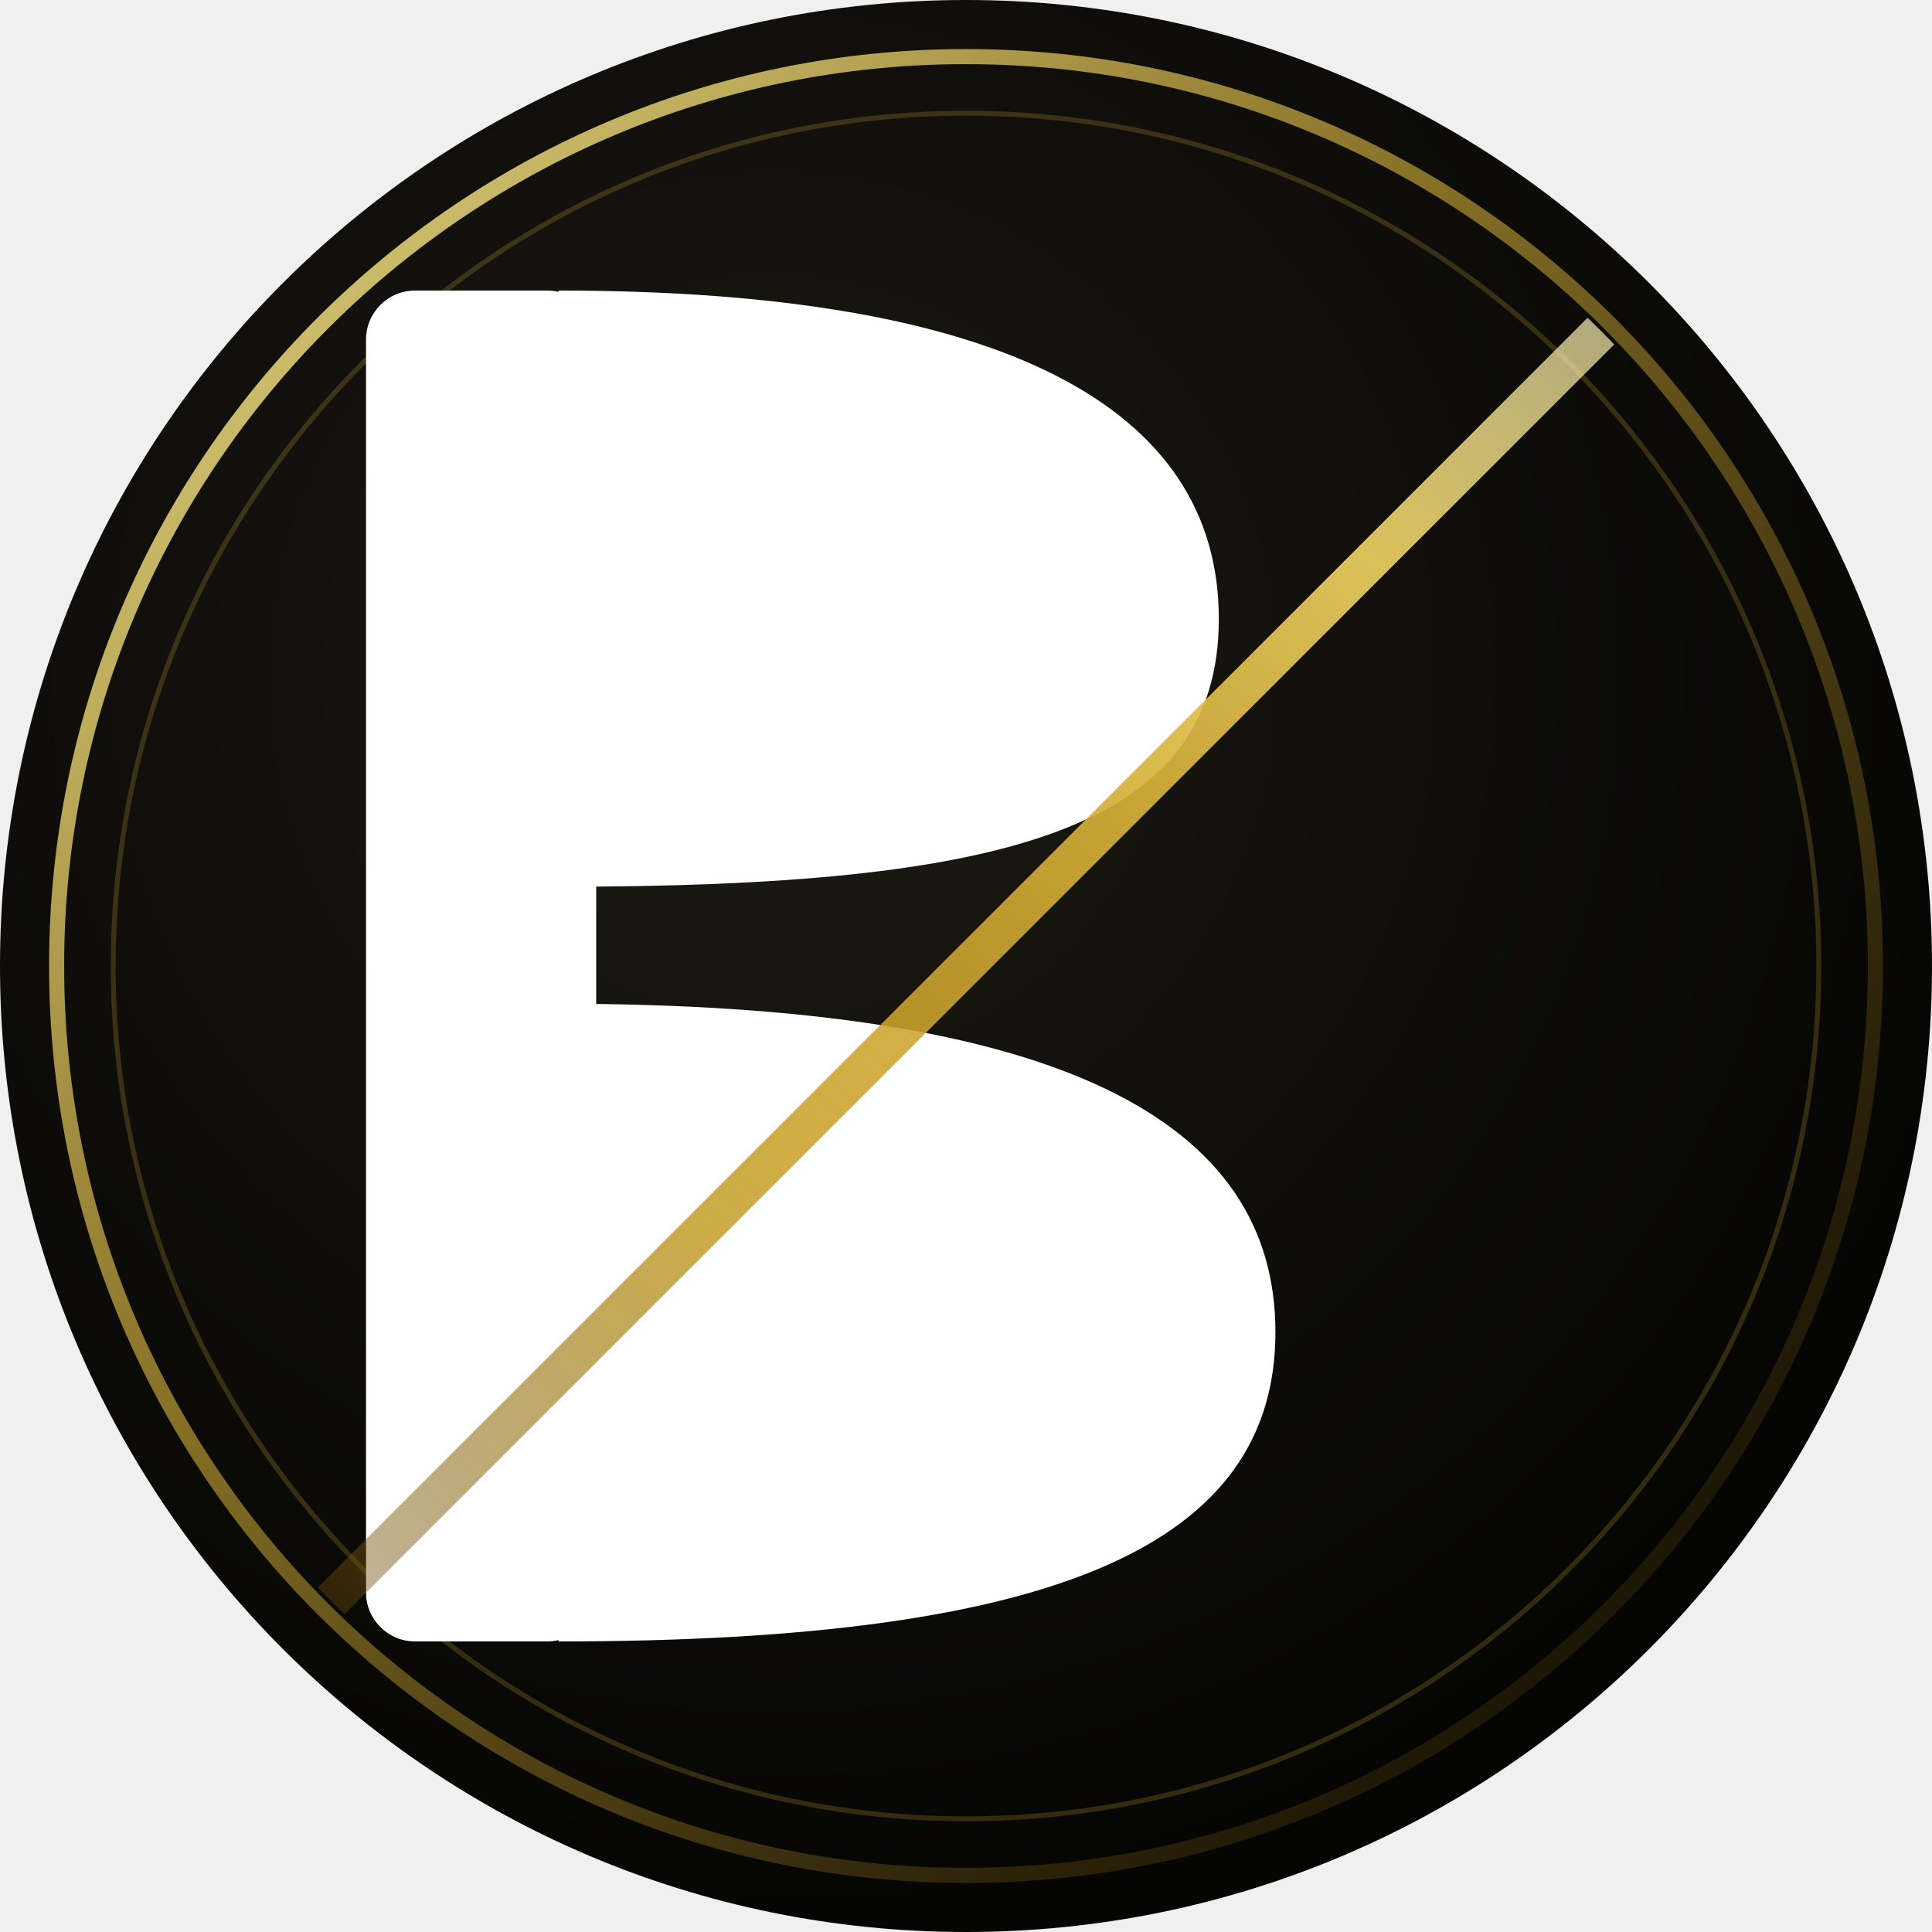
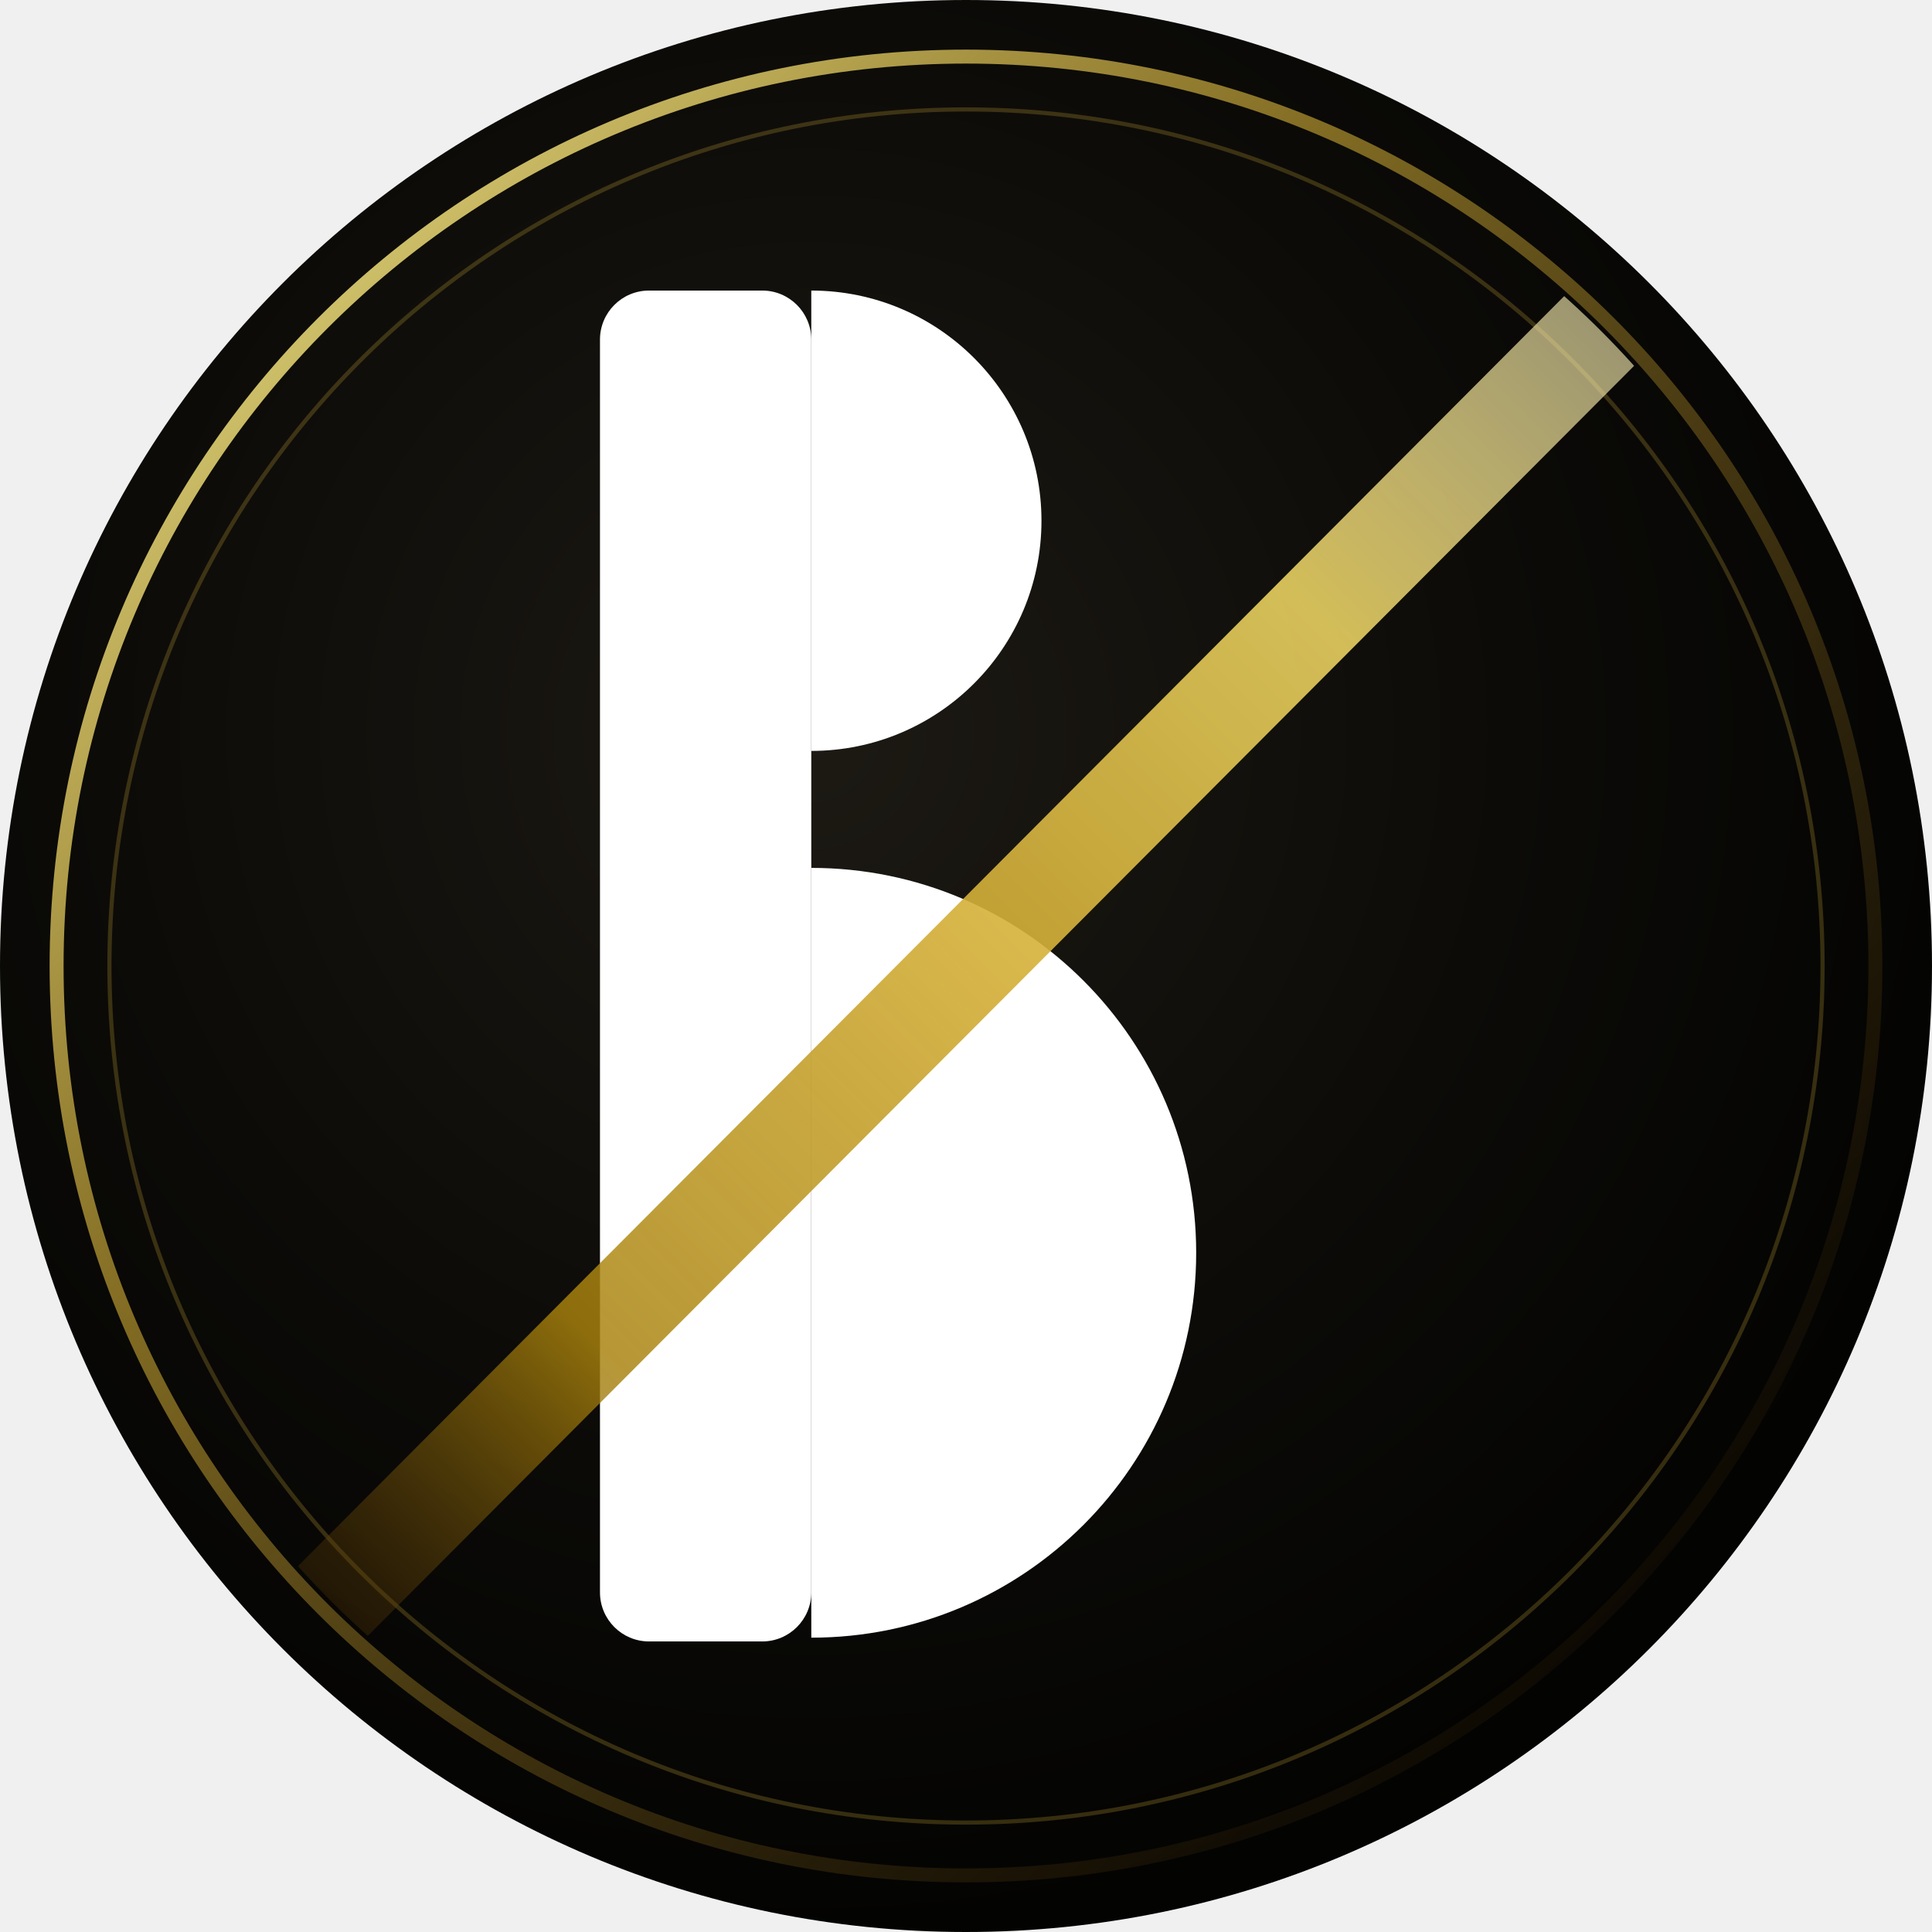
<svg xmlns="http://www.w3.org/2000/svg" viewBox="0 0 512 512">
  <defs>
-     <radialGradient id="bg" cx="40%" cy="35%" r="65%" gradientUnits="userSpaceOnUse" fx="205" fy="179" cx2="256" cy2="256" r2="256">
-       <stop offset="0%" stop-color="#1E1B14" />
-       <stop offset="55%" stop-color="#0F0E0B" />
-       <stop offset="100%" stop-color="#050503" />
+     <radialGradient id="bg" cx="42%" cy="38%" r="62%" fx="42%" fy="38%">
+       <stop offset="0%" stop-color="#1D1A14" />
+       <stop offset="58%" stop-color="#0C0B08" />
+       <stop offset="100%" stop-color="#030302" />
    </radialGradient>
-     <linearGradient id="ring" x1="10%" y1="10%" x2="90%" y2="90%">
-       <stop offset="0%" stop-color="#F9E98A" stop-opacity="0.85" />
-       <stop offset="40%" stop-color="#D4AF37" stop-opacity="0.60" />
-       <stop offset="100%" stop-color="#6B4D0A" stop-opacity="0.18" />
+     <linearGradient id="ring" x1="12%" y1="12%" x2="88%" y2="88%">
+       <stop offset="0%" stop-color="#F8E882" stop-opacity="0.85" />
+       <stop offset="32%" stop-color="#D4AF37" stop-opacity="0.60" />
+       <stop offset="100%" stop-color="#4A2E05" stop-opacity="0.12" />
    </linearGradient>
    <linearGradient id="slash" x1="0%" y1="100%" x2="100%" y2="0%">
-       <stop offset="0%" stop-color="#6B4D0A" stop-opacity="0.45" />
-       <stop offset="30%" stop-color="#C49B1F" stop-opacity="0.9" />
-       <stop offset="62%" stop-color="#D4AF37" />
-       <stop offset="82%" stop-color="#EDD060" />
-       <stop offset="100%" stop-color="#FDF2B0" stop-opacity="0.75" />
+       <stop offset="0%" stop-color="#4A2E05" stop-opacity="0.30" />
+       <stop offset="22%" stop-color="#A8820C" stop-opacity="0.92" />
+       <stop offset="52%" stop-color="#D4AF37" />
+       <stop offset="76%" stop-color="#E8D060" />
+       <stop offset="100%" stop-color="#FCF2BC" stop-opacity="0.65" />
    </linearGradient>
    <clipPath id="cc">
      <circle cx="256" cy="256" r="238" />
    </clipPath>
  </defs>
  <circle cx="256" cy="256" r="256" fill="url(#bg)" />
-   <circle cx="256" cy="256" r="241" fill="none" stroke="url(#ring)" stroke-width="4" />
-   <circle cx="256" cy="256" r="226" fill="none" stroke="#D4AF37" stroke-width="1.3" opacity="0.22" />
-   <rect x="97" y="77" width="61" height="358" rx="13" fill="white" />
-   <path d="M 148,77 C 266,77 323,108 323,164 C 323,220 266,235 148,235 Z" fill="white" />
-   <path d="M 148,266 C 281,266 338,297 338,353 C 338,409 281,435 148,435 Z" fill="white" />
-   <line x1="87" y1="425" x2="425" y2="87" stroke="url(#slash)" stroke-width="10" stroke-linecap="round" clip-path="url(#cc)" opacity="0.92" />
+   <circle cx="256" cy="256" r="241" fill="none" stroke="url(#ring)" stroke-width="3.7" />
+   <circle cx="256" cy="256" r="227" fill="none" stroke="#D4AF37" stroke-width="1.1" opacity="0.24" />
+   <rect x="159" y="77" width="56" height="358" rx="13" fill="white" />
+   <path d="M 215,77  A 61,61  0 0 1 215,199 Z" fill="white" />
+   <path d="M 215,230 A 102,102 0 0 1 215,434 Z" fill="white" />
+   <polygon points="78,416  97,434  434,96  415,78" fill="url(#slash)" clip-path="url(#cc)" opacity="0.90" />
</svg>
